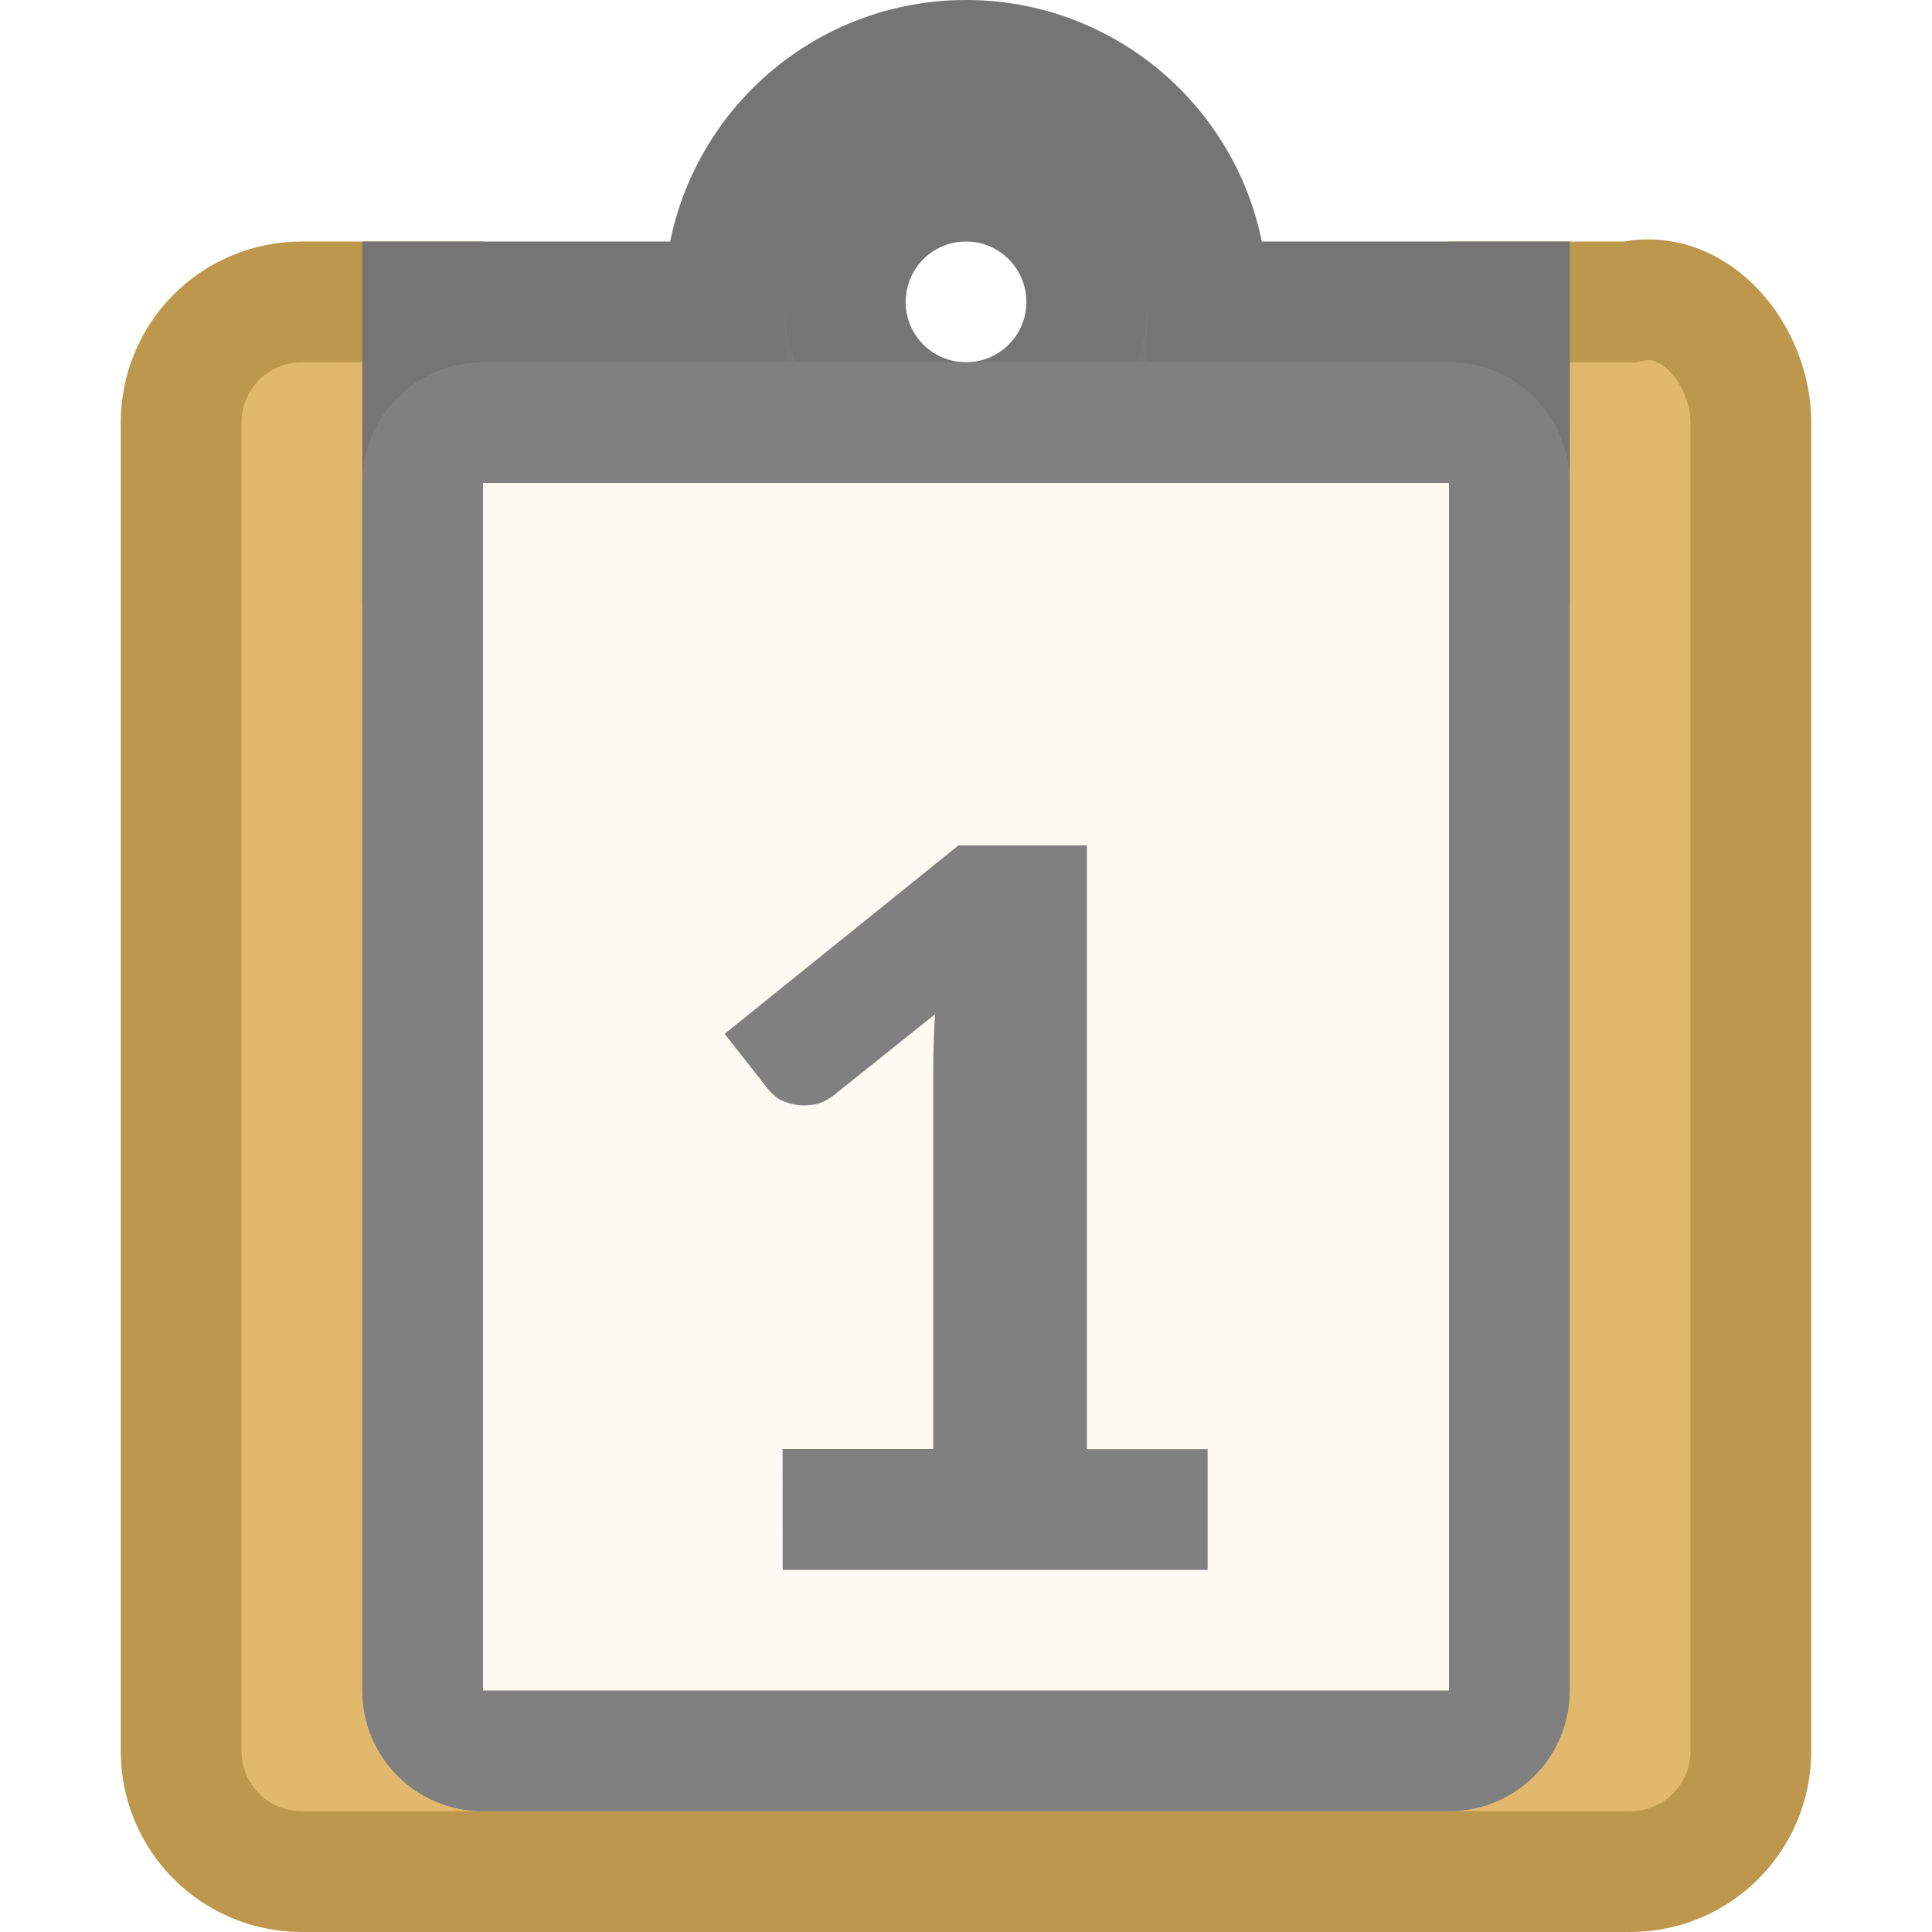
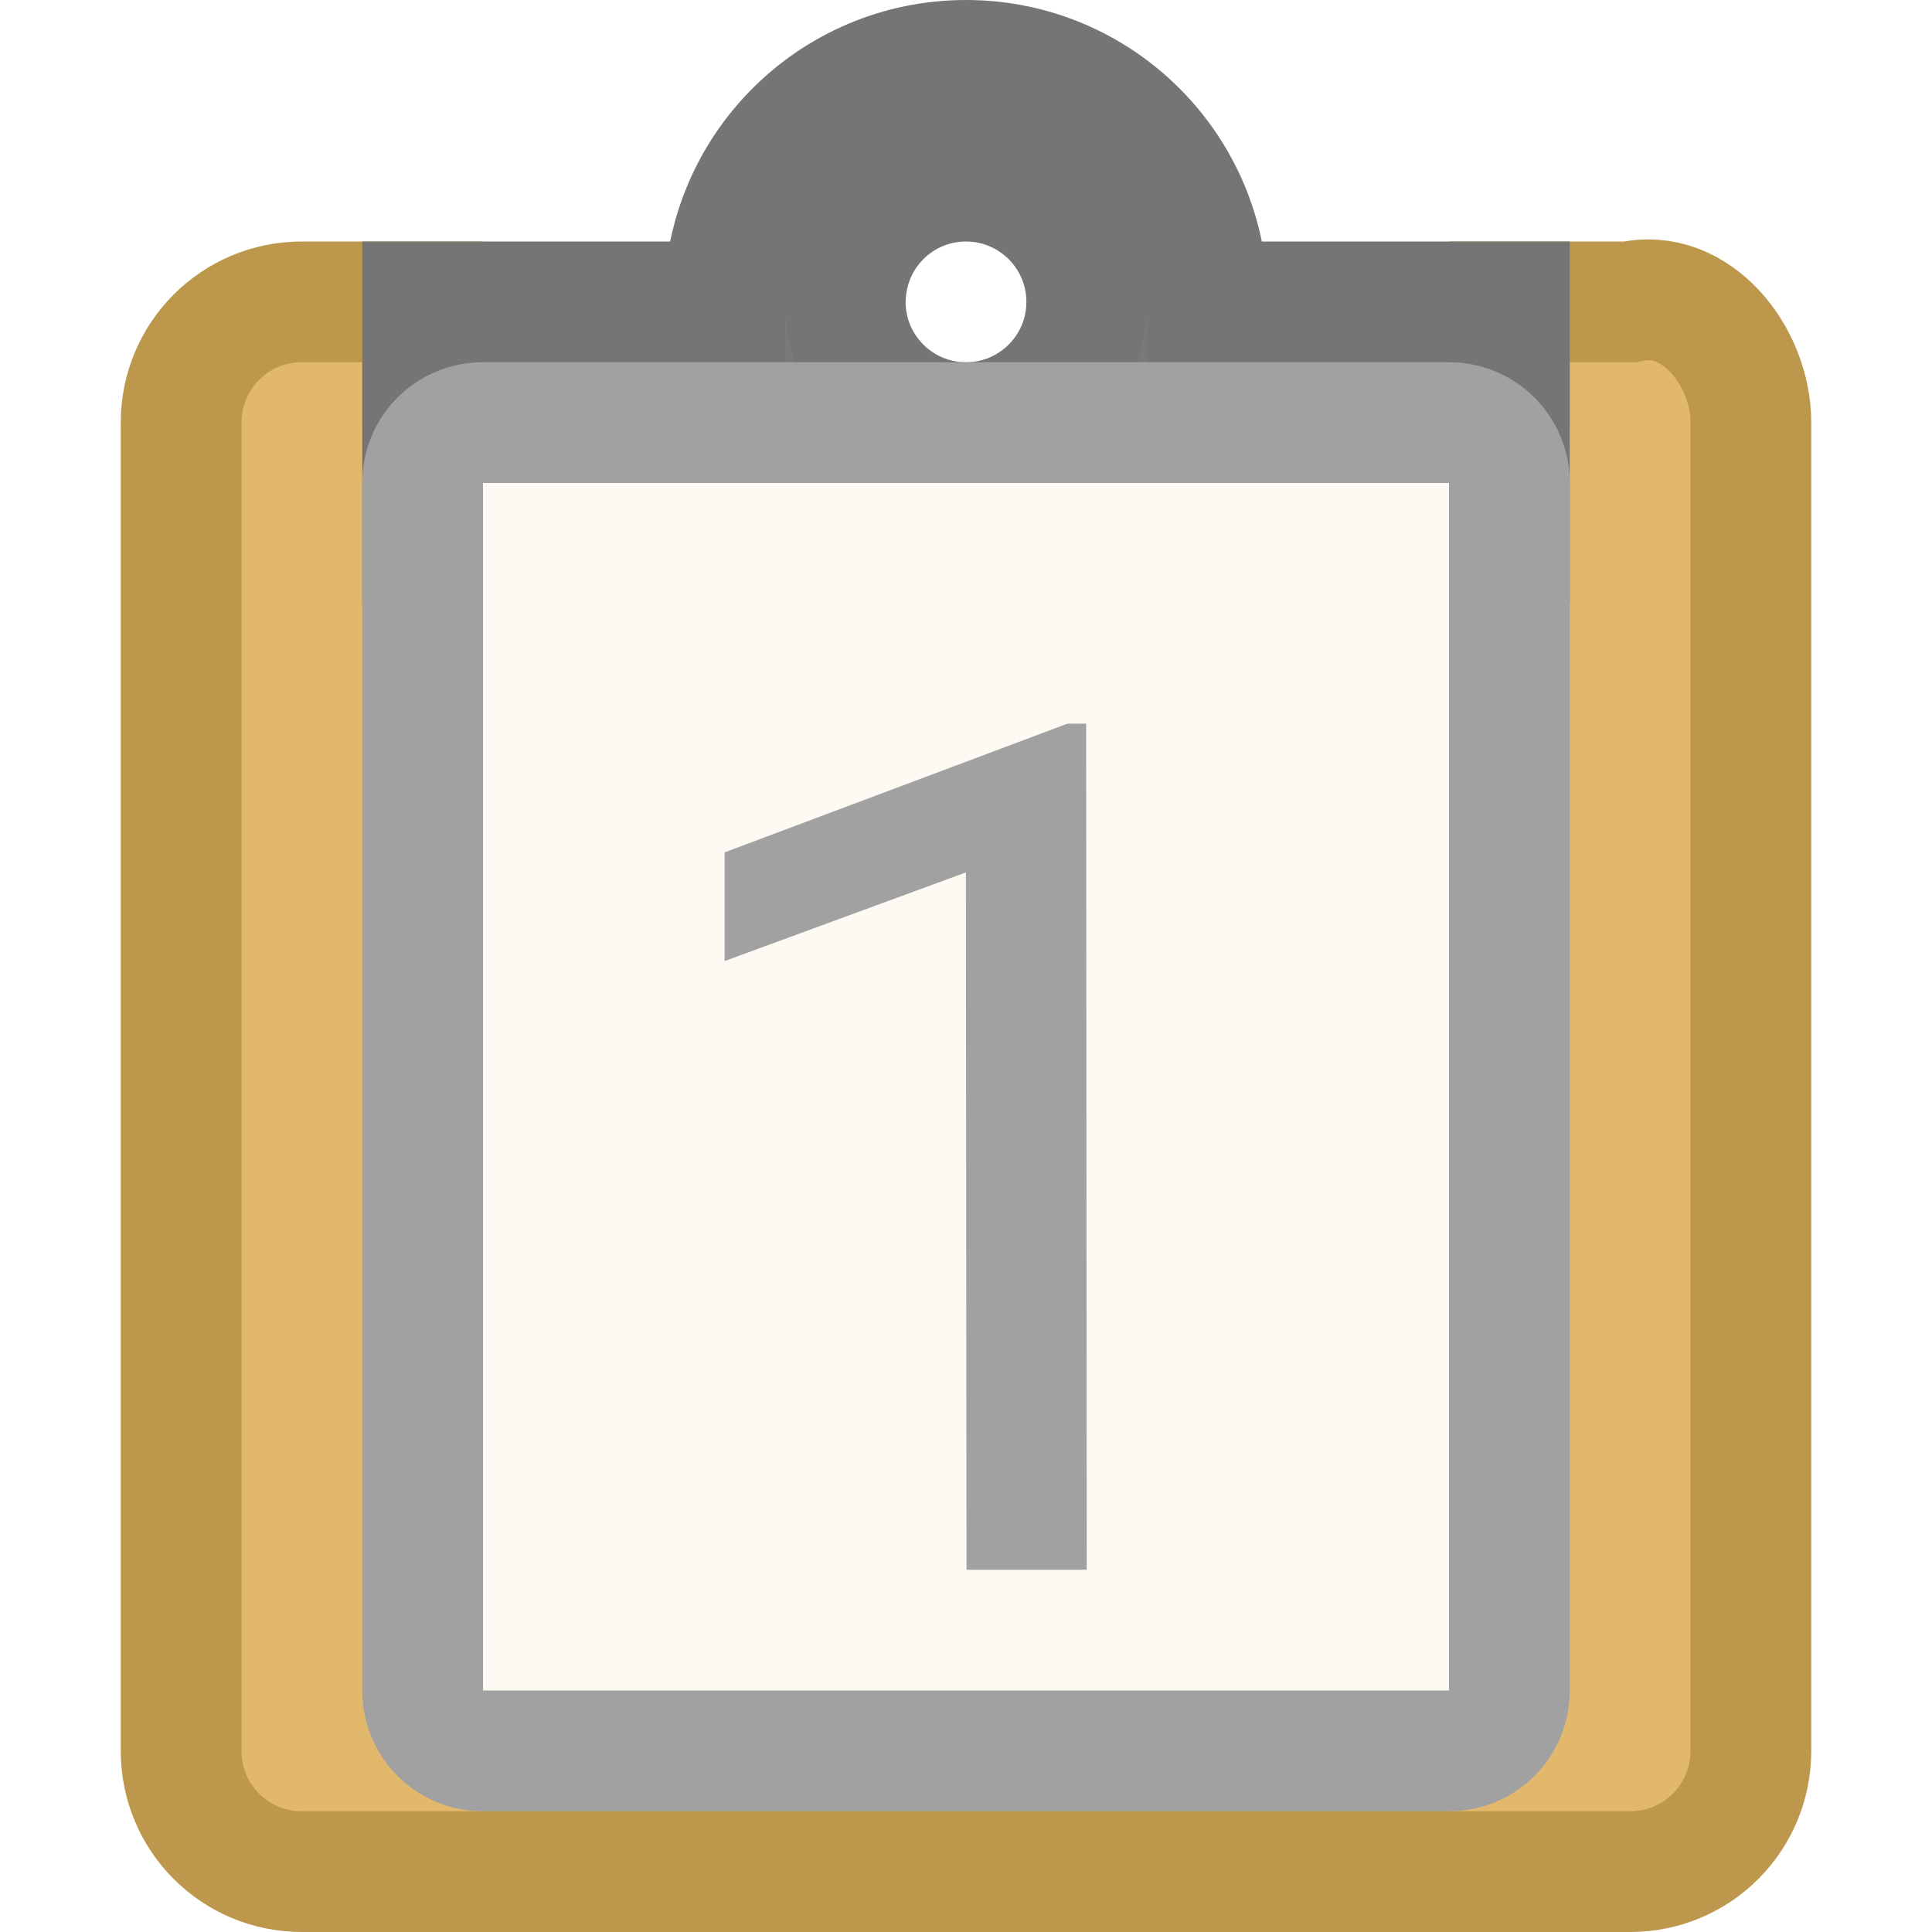
- <svg xmlns="http://www.w3.org/2000/svg" viewBox="0 0 16 16">/&amp;amp;gt;<path d="m2.5 2.5c-.554 0-1 .446-1 1v11c0 .554.446 1 1 1h11c.554 0 1-.446 1-1v-11c0-.554-.46-1.125-1-1h-1v1c0 .554-.446 1-1 1h-7c-.554 0-.994-.446-1-1v-1z" fill="#e2b96c" stroke="#bc974c" />
-   <path d="m8 .5c-1.105 0-2 .895-2 2h-2.5v2h4.5 4.5v-2h-2.5c0-1.105-.895-2-2-2zm0 1c.552 0 1 .448 1 1s-.448 1-1 1-1-.448-1-1c0-.033.002-.067.006-.1.051-.511.481-.9.994-.9z" fill="#797979" stroke="#757575" />
-   <g transform="translate(-8 -1)">
-     <path d="m4 3c-.554 0-1 .446-1 1v10c0 .554.446 1 1 1h8c.554 0 1-.446 1-1v-10c0-.554-.446-1-1-1z" fill="#808080" transform="translate(8 1)" />
-     <path d="m12 5v10h8v-10z" fill="#fdf9f3" />
-     <path d="m14.481 13h1.248v-3.168c0-.138.005-.283.015-.433l-.84.672c-.055.042-.11.068-.165.077-.055.009-.107.009-.155 0-.049-.009-.092-.024-.131-.045-.036-.024-.063-.048-.083-.072l-.369-.469 1.937-1.561h1.063v5h1v1h-3.519z" fill="#808080" />
+ <svg xmlns="http://www.w3.org/2000/svg" viewBox="0 0 16 16" version="1.1" id="svg14">
+   <defs id="defs18" />
+   <path d="m2.5 2.5c-.554 0-1 .446-1 1v11c0 .554.446 1 1 1h11c.554 0 1-.446 1-1v-11c0-.554-.46-1.125-1-1h-1v1c0 .554-.446 1-1 1h-7c-.554 0-.994-.446-1-1v-1z" fill="#e2b96c" stroke="#bc974c" id="path2" />
+   <path d="m8 .5c-1.105 0-2 .895-2 2h-2.5v2h4.5 4.5v-2h-2.5c0-1.105-.895-2-2-2zm0 1c.552 0 1 .448 1 1s-.448 1-1 1-1-.448-1-1c0-.033.002-.067.006-.1.051-.511.481-.9.994-.9z" fill="#797979" stroke="#757575" id="path4" />
+   <g transform="translate(-8 -1)" id="g12">
+     <path d="m4 3c-.554 0-1 .446-1 1v10c0 .554.446 1 1 1h8c.554 0 1-.446 1-1v-10c0-.554-.446-1-1-1z" fill="#808080" transform="translate(8 1)" id="path6" style="fill:#a1a1a1;fill-opacity:1" />
+     <path d="m12 5v10h8v-10z" fill="#fdf9f3" id="path8" />
+     <g aria-label="1" style="font-style:normal;font-weight:normal;font-size:10.972px;line-height:1.25;font-family:sans-serif;letter-spacing:0px;word-spacing:0px;fill:#a1a1a1;fill-opacity:1;stroke:none;stroke-width:0.274" id="text831">
+       <path d="m 17,14 h -0.996 l -0.005,-5.775 -1.998,0.734 v -0.9 l 2.839,-1.066 h 0.155 z" style="font-style:normal;font-variant:normal;font-weight:normal;font-stretch:normal;font-family:Roboto;-inkscape-font-specification:Roboto;fill:#a1a1a1;fill-opacity:1;stroke-width:0.274" id="path833" />
+     </g>
  </g>
</svg>
